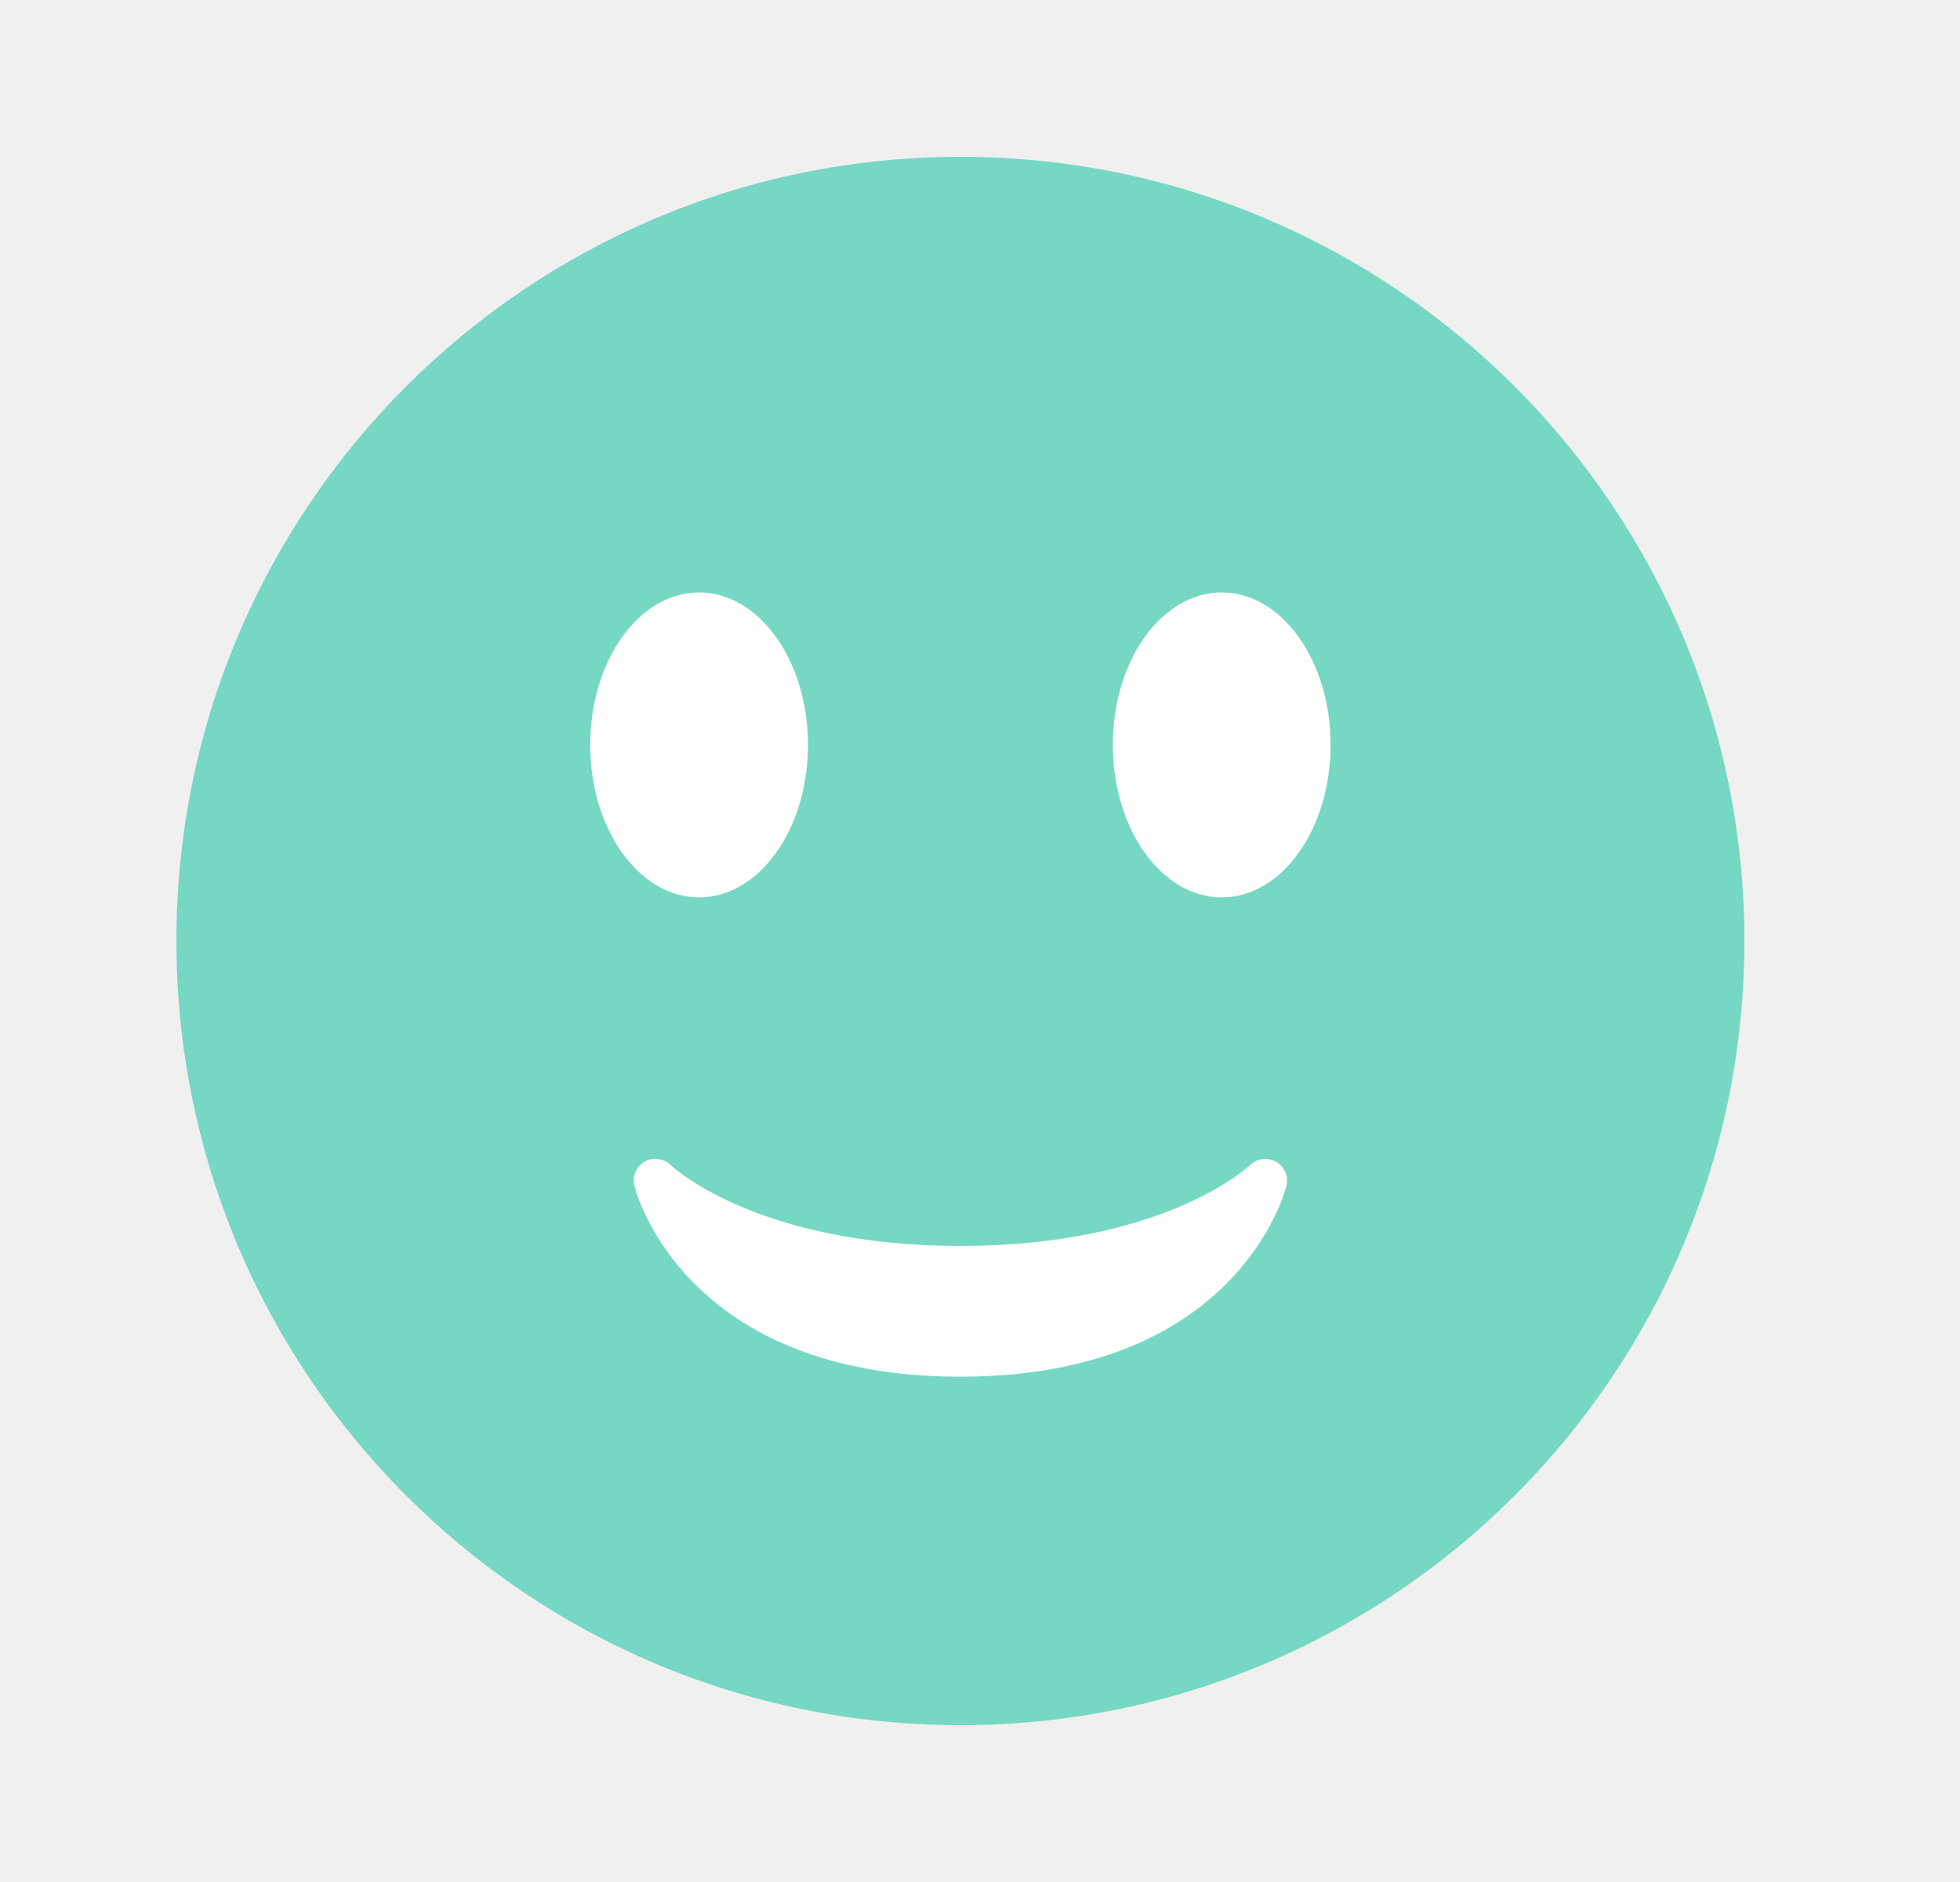
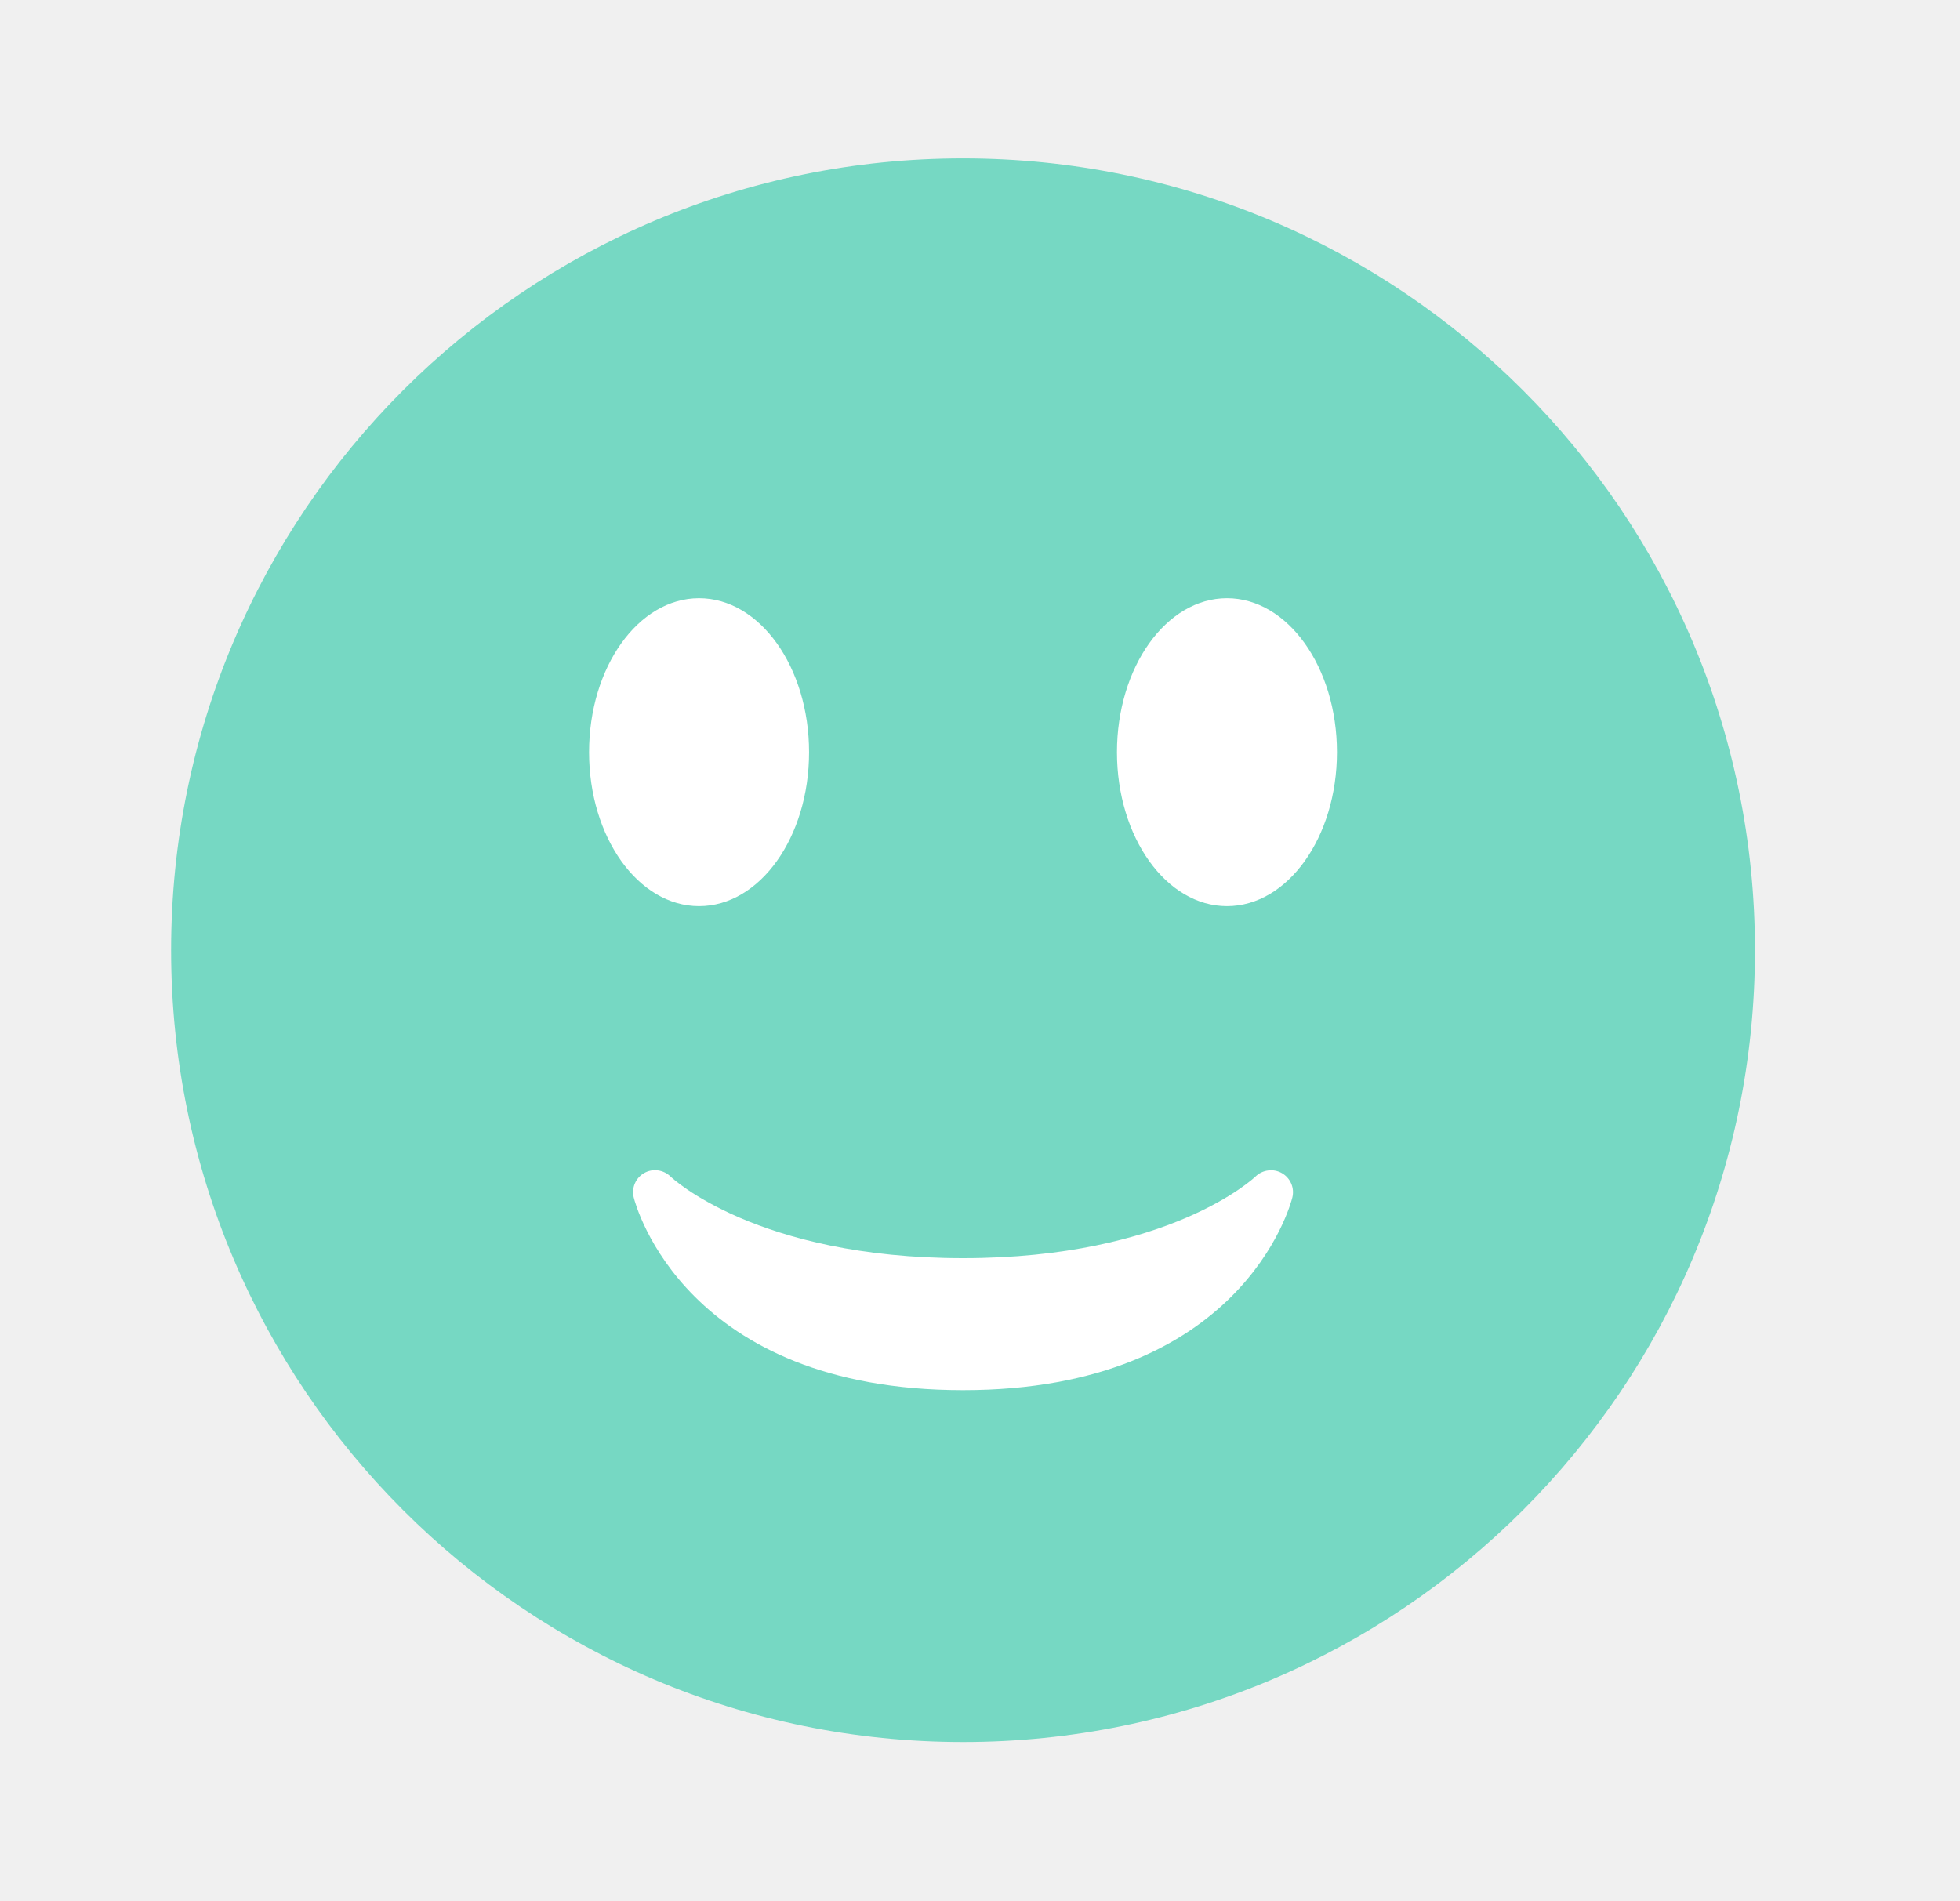
- <svg xmlns="http://www.w3.org/2000/svg" width="25" height="24" viewBox="0 0 25 24" fill="none">
+ <svg xmlns="http://www.w3.org/2000/svg" width="33" height="32" viewBox="0 0 33 32" fill="none">
  <g id="1.TH.Emojis">
    <g id="Vector">
-       <path d="M12.25 22C17.773 22 22.25 17.523 22.25 12C22.25 6.477 17.773 2 12.25 2C6.727 2 2.25 6.477 2.25 12C2.25 17.523 6.727 22 12.25 22Z" fill="#76D8C3" />
-       <path d="M8.092 15.123C8.117 15.223 8.741 17.556 12.25 17.556C15.76 17.556 16.383 15.223 16.408 15.123C16.423 15.065 16.418 15.003 16.394 14.947C16.37 14.892 16.329 14.845 16.277 14.816C16.224 14.786 16.163 14.774 16.103 14.781C16.043 14.789 15.987 14.816 15.943 14.858C15.933 14.869 14.858 15.889 12.25 15.889C9.642 15.889 8.567 14.869 8.557 14.859C8.514 14.816 8.458 14.789 8.398 14.781C8.338 14.773 8.277 14.784 8.224 14.814C8.171 14.844 8.13 14.89 8.106 14.946C8.082 15.002 8.077 15.064 8.092 15.123Z" fill="white" />
-       <path d="M8.917 11.444C9.684 11.444 10.306 10.573 10.306 9.499C10.306 8.426 9.684 7.555 8.917 7.555C8.15 7.555 7.528 8.426 7.528 9.499C7.528 10.573 8.15 11.444 8.917 11.444Z" fill="white" />
-       <path d="M15.583 11.444C16.35 11.444 16.972 10.573 16.972 9.499C16.972 8.426 16.35 7.555 15.583 7.555C14.816 7.555 14.194 8.426 14.194 9.499C14.194 10.573 14.816 11.444 15.583 11.444Z" fill="white" />
+       <path d="M16.214 29.333C23.578 29.333 29.548 23.364 29.548 16C29.548 8.636 23.578 2.667 16.214 2.667C8.851 2.667 2.881 8.636 2.881 16C2.881 23.364 8.851 29.333 16.214 29.333Z" fill="#76D8C3" />
+       <path d="M10.67 20.164C10.703 20.297 11.535 23.408 16.214 23.408C20.894 23.408 21.726 20.297 21.759 20.164C21.778 20.086 21.772 20.004 21.74 19.93C21.708 19.856 21.653 19.794 21.583 19.754C21.513 19.714 21.432 19.698 21.352 19.709C21.271 19.719 21.197 19.755 21.139 19.811C21.125 19.825 19.691 21.186 16.214 21.186C12.737 21.186 11.303 19.825 11.29 19.812C11.232 19.755 11.158 19.719 11.078 19.708C10.998 19.697 10.917 19.712 10.847 19.752C10.776 19.792 10.721 19.854 10.689 19.928C10.657 20.003 10.65 20.086 10.67 20.164Z" fill="white" />
+       <path d="M11.77 15.258C12.793 15.258 13.622 14.098 13.622 12.666C13.622 11.234 12.793 10.073 11.77 10.073C10.747 10.073 9.918 11.234 9.918 12.666C9.918 14.098 10.747 15.258 11.77 15.258Z" fill="white" />
+       <path d="M20.658 15.258C21.681 15.258 22.51 14.098 22.51 12.666C22.51 11.234 21.681 10.073 20.658 10.073C19.636 10.073 18.806 11.234 18.806 12.666C18.806 14.098 19.636 15.258 20.658 15.258Z" fill="white" />
    </g>
  </g>
</svg>
